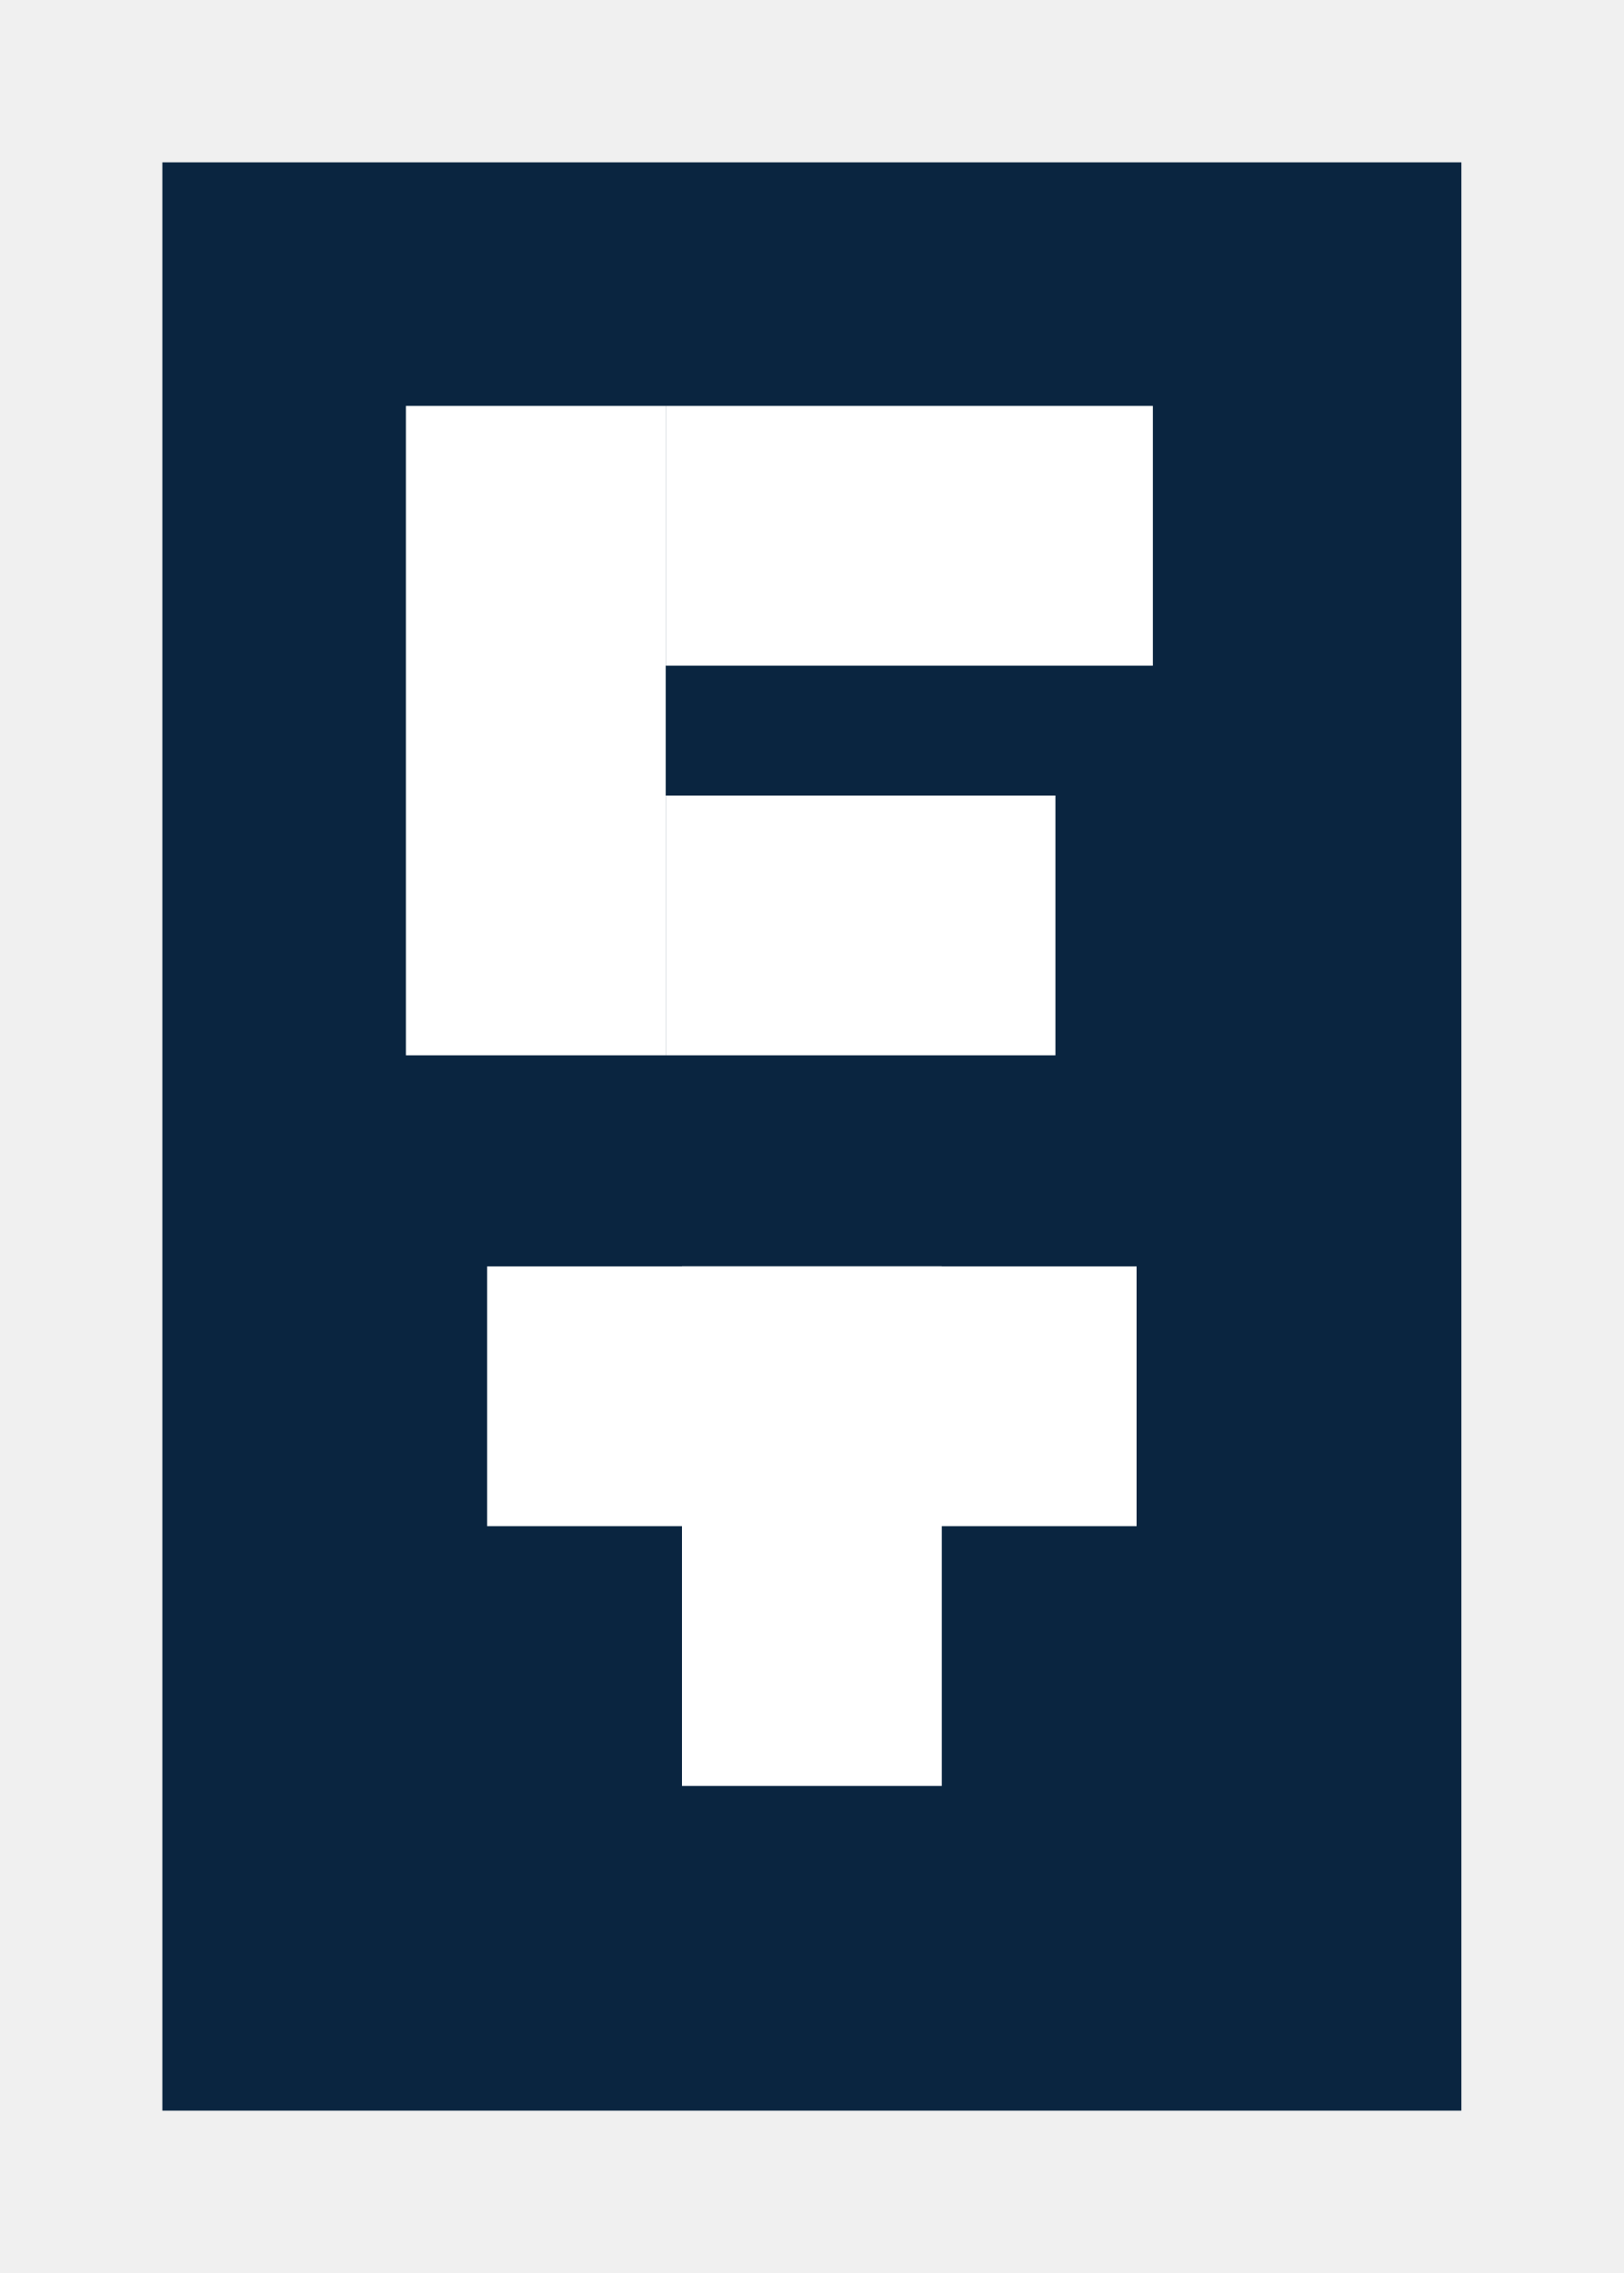
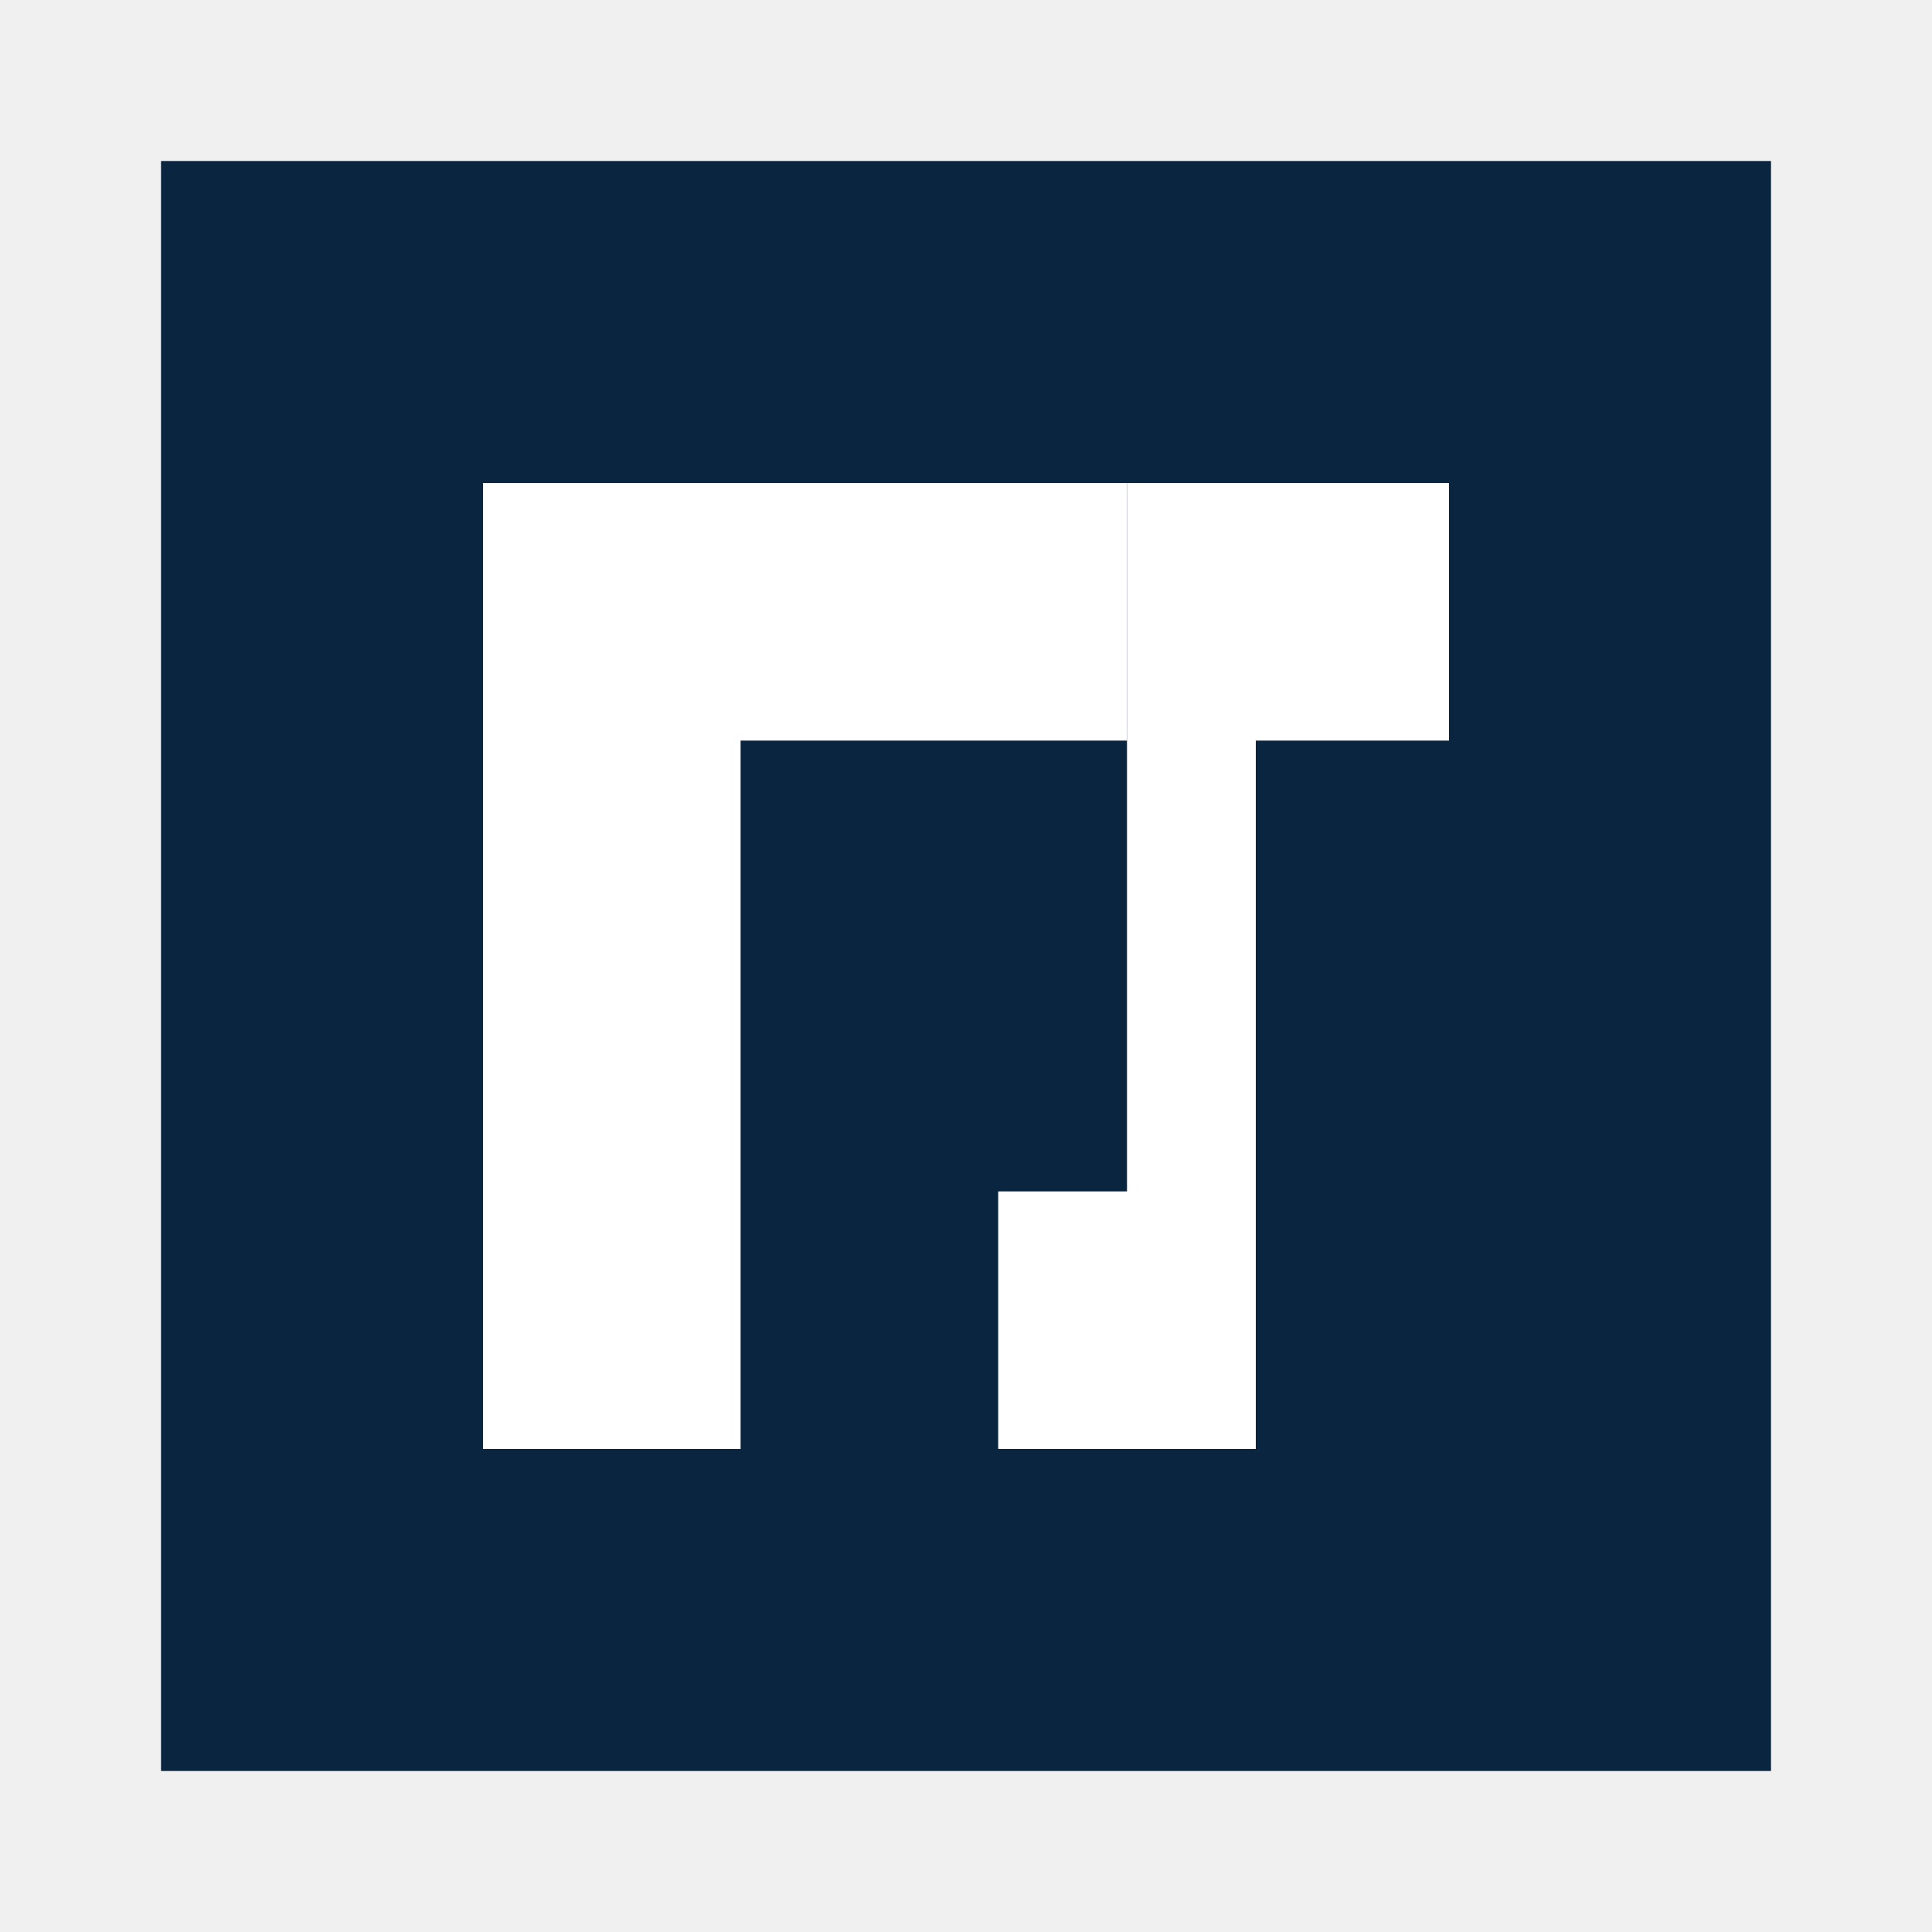
- <svg xmlns="http://www.w3.org/2000/svg" viewBox="0 0 100 140">
-   <rect x="10" y="10" width="80" height="120" fill="#0A2540" />
-   <rect x="25" y="25" width="16" height="40" fill="#FFFFFF" />
-   <rect x="41" y="25" width="30" height="16" fill="#FFFFFF" />
-   <rect x="41" y="49" width="24" height="16" fill="#FFFFFF" />
-   <rect x="42" y="78" width="16" height="32" fill="#FFFFFF" />
-   <rect x="30" y="78" width="40" height="16" fill="#FFFFFF" />
+ <svg xmlns="http://www.w3.org/2000/svg" viewBox="0 0 120 120">
+   <rect x="10" y="10" width="100" height="100" fill="#0A2540" />
+   <polygon points="30,30 70,30 70,46 46,46 46,90 30,90" fill="#FFFFFF" />
+   <polygon points="70,30 90,30 90,46 78,46 78,90 62,90 62,74 70,74" fill="#FFFFFF" />
</svg>
